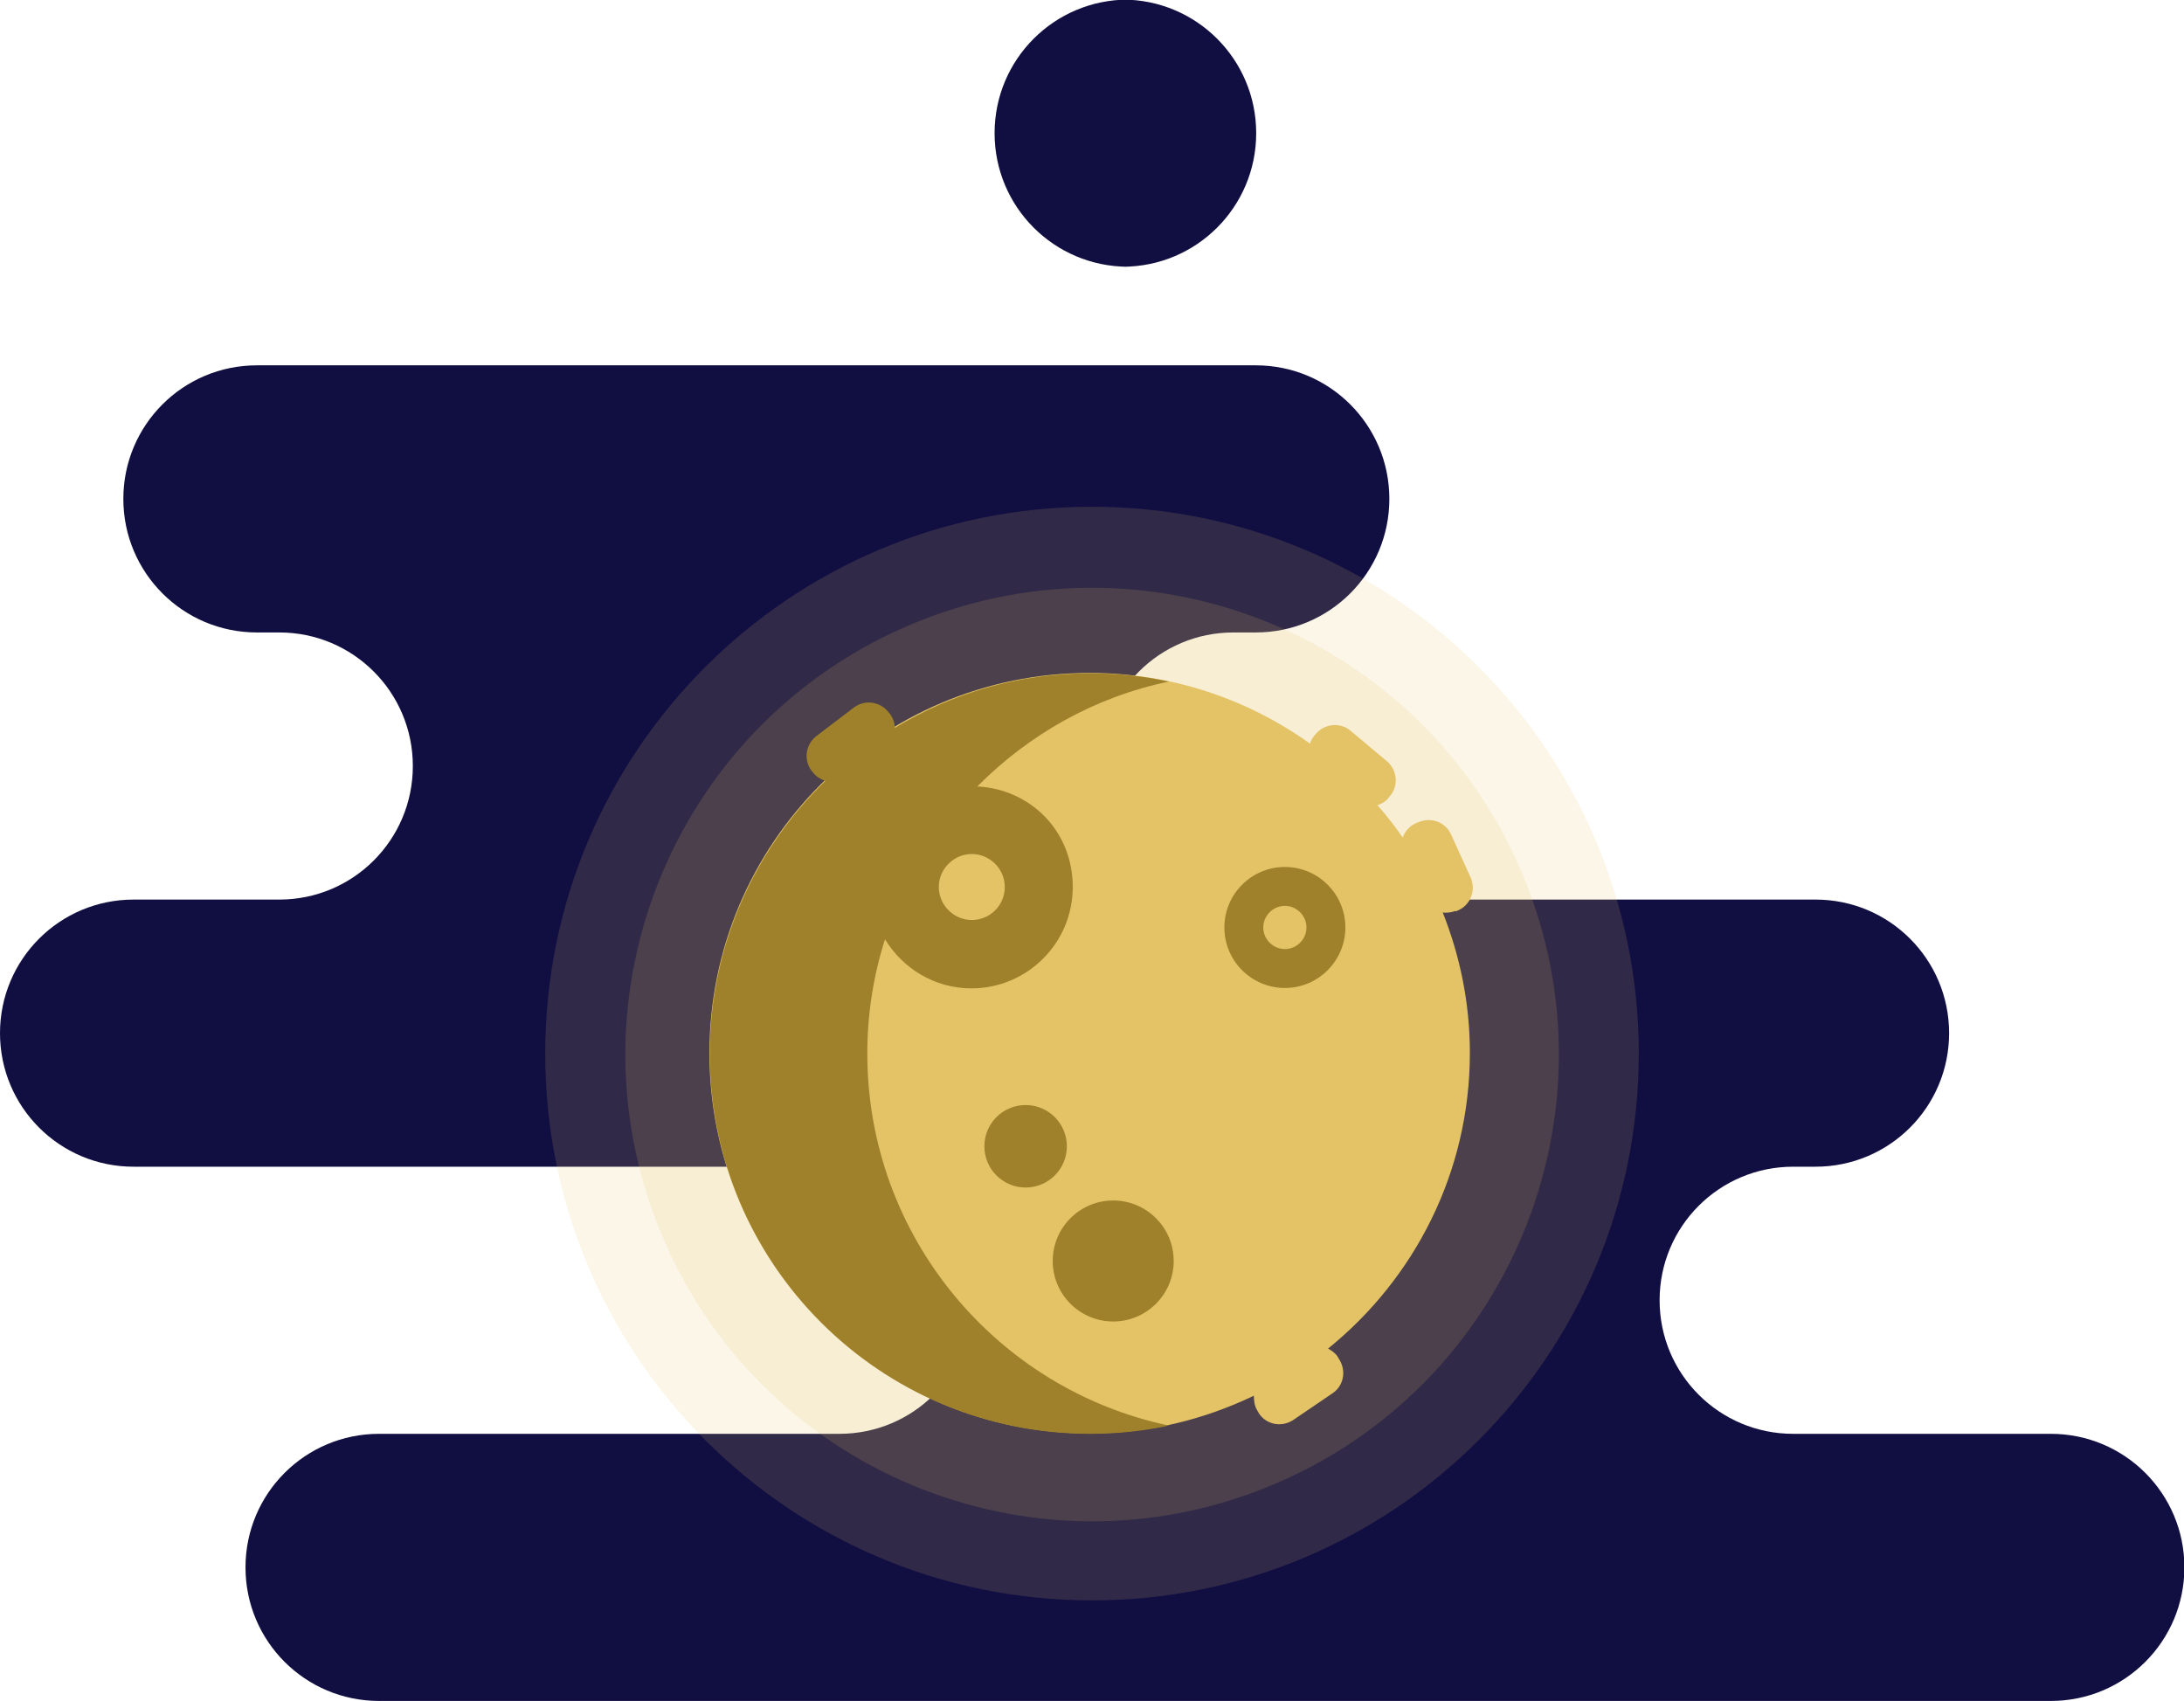
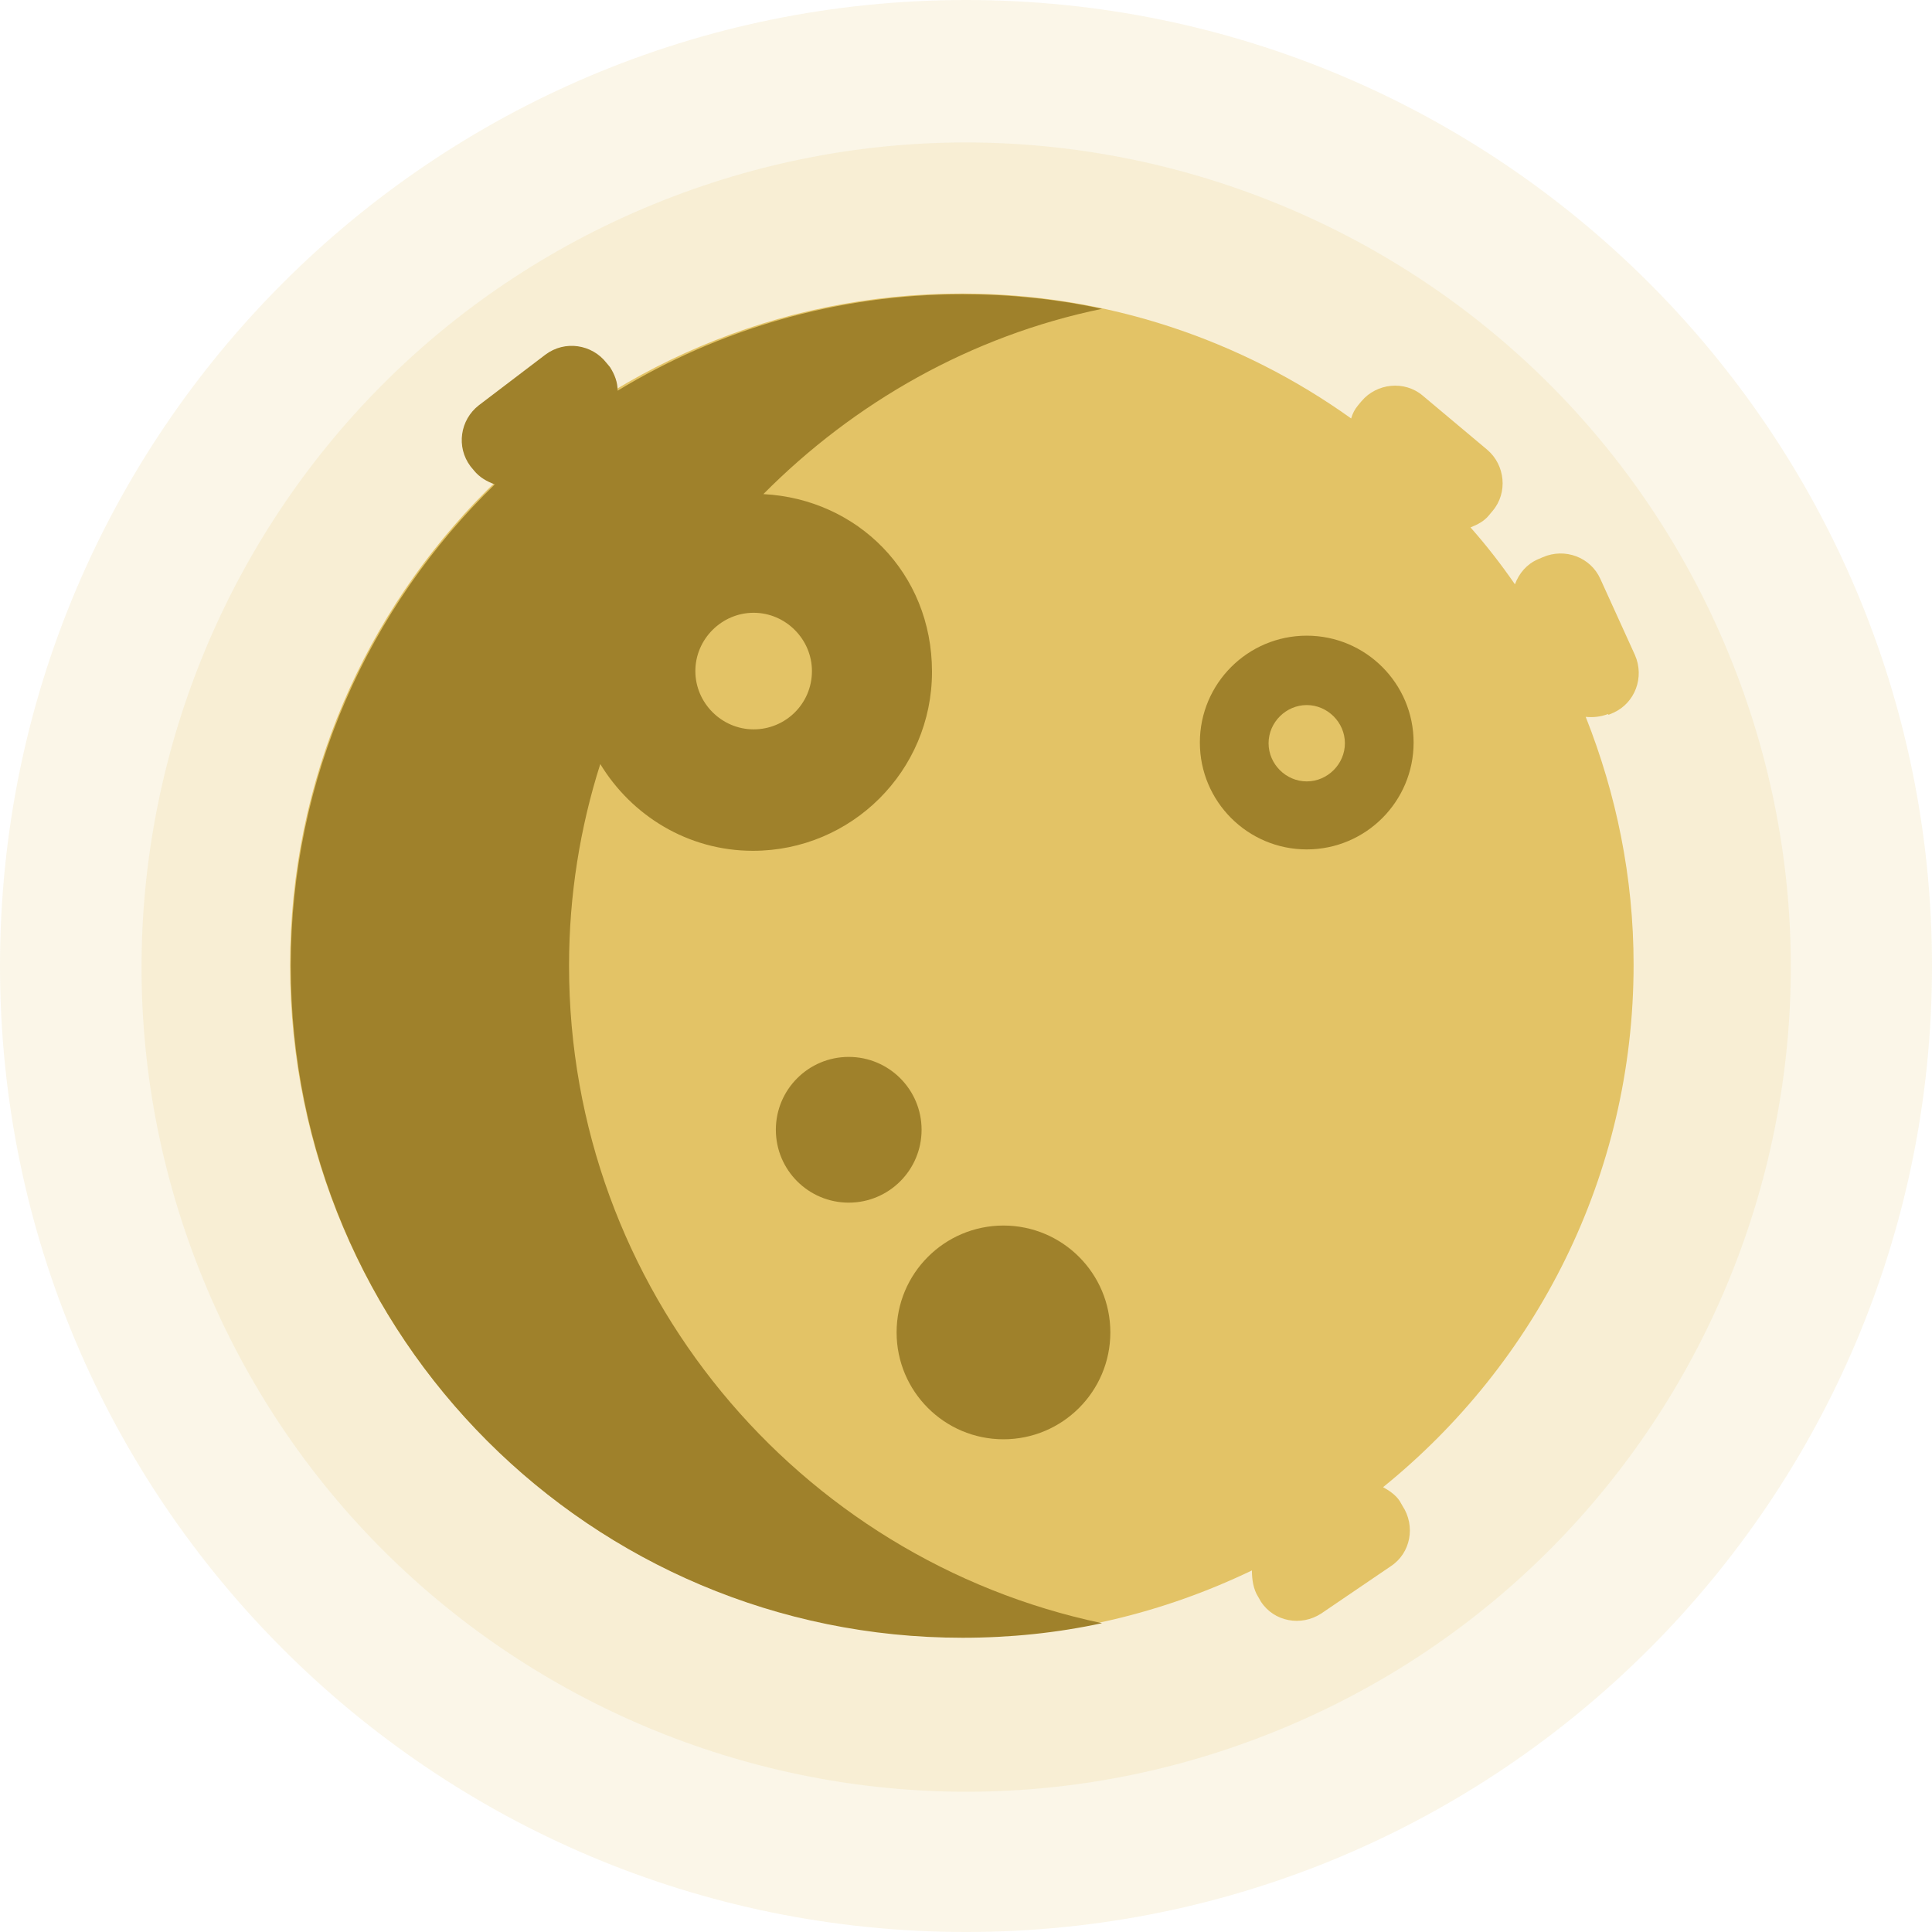
- <svg xmlns="http://www.w3.org/2000/svg" id="Layer_2" viewBox="0 0 55.6 43.29">
+ <svg xmlns="http://www.w3.org/2000/svg" id="Layer_2" viewBox="0 0 27.84 27.84">
  <defs>
    <style>
      .cls-1 {
        opacity: .15;
      }

      .cls-1, .cls-2 {
        fill: #e3c366;
      }

      .cls-3 {
        fill: #9f812b;
      }
- 
-       .cls-4 {
-         fill: #110e42;
-       }
    </style>
  </defs>
  <g id="OBJECTS">
    <g>
+       <circle class="cls-1" cx="13.92" cy="13.92" r="13.92" />
+       <circle class="cls-1" cx="13.92" cy="13.94" r="11.88" transform="translate(-4.25 6.33) rotate(-22.33)" />
+       <path class="cls-2" d="M23.18,10.3l.07-.03c.31-.14.45-.51.31-.83l-.5-1.1c-.14-.31-.51-.45-.83-.31l-.07.03c-.16.07-.27.2-.33.36-.2-.29-.41-.56-.64-.82.1-.04.2-.09.27-.18l.05-.06c.22-.26.18-.66-.08-.88l-.93-.78c-.26-.22-.66-.18-.88.08l-.05.06c-.05.06-.08.12-.1.19-1.58-1.13-3.52-1.8-5.61-1.8-5.35,0-9.68,4.34-9.68,9.68s4.33,9.68,9.68,9.68c1.5,0,2.91-.35,4.18-.96,0,.13.02.27.09.38l.04.07c.19.29.58.36.87.17l1-.68c.29-.19.36-.58.17-.87l-.04-.07c-.06-.09-.15-.15-.24-.2,2.2-1.78,3.61-4.49,3.61-7.53,0-1.26-.25-2.46-.69-3.57.11.01.21,0,.32-.04Z" />
      <g>
-         <path class="cls-4" d="M28.72,6.79h-.14c1.88,0,3.4-1.52,3.4-3.4s-1.52-3.4-3.4-3.4h.14c-1.88,0-3.4,1.52-3.4,3.4s1.52,3.4,3.4,3.4Z" />
-         <path class="cls-4" d="M52.21,36.5h-6.56c-1.88,0-3.4-1.52-3.4-3.4s1.52-3.4,3.4-3.4h.57c1.88,0,3.4-1.52,3.4-3.4s-1.52-3.4-3.4-3.4h-14.82c-1.88,0-3.4-1.52-3.4-3.4s1.52-3.4,3.4-3.4h.57c1.88,0,3.4-1.52,3.4-3.4s-1.52-3.4-3.4-3.4H6.54c-1.88,0-3.4,1.52-3.4,3.4s1.52,3.4,3.4,3.4h.57c1.88,0,3.4,1.52,3.4,3.4s-1.52,3.4-3.4,3.4h-3.71c-1.88,0-3.4,1.52-3.4,3.4s1.52,3.4,3.4,3.4h17.97c1.88,0,3.4,1.52,3.4,3.4s-1.52,3.4-3.4,3.4h-11.72c-1.88,0-3.4,1.52-3.4,3.4s1.52,3.4,3.4,3.4h42.56c1.88,0,3.4-1.52,3.4-3.4s-1.52-3.4-3.4-3.4Z" />
-       </g>
-       <circle class="cls-1" cx="27.8" cy="26.82" r="13.92" />
-       <circle class="cls-1" cx="27.8" cy="26.84" r="11.88" transform="translate(-8.11 12.58) rotate(-22.33)" />
-       <path class="cls-2" d="M37.06,23.2l.07-.03c.31-.14.45-.51.31-.83l-.5-1.1c-.14-.31-.51-.45-.83-.31l-.07.03c-.16.07-.27.2-.33.36-.2-.29-.41-.56-.64-.82.1-.04.2-.09.27-.18l.05-.06c.22-.26.18-.66-.08-.88l-.93-.78c-.26-.22-.66-.18-.88.08l-.05.06c-.05.06-.08.12-.1.19-1.58-1.13-3.52-1.8-5.61-1.8-5.35,0-9.68,4.34-9.68,9.68s4.33,9.68,9.68,9.68c1.5,0,2.91-.35,4.18-.96,0,.13.02.27.09.38l.04.07c.19.29.58.36.87.17l1-.68c.29-.19.36-.58.17-.87l-.04-.07c-.06-.09-.15-.15-.24-.2,2.2-1.78,3.61-4.49,3.61-7.53,0-1.26-.25-2.46-.69-3.57.11.01.21,0,.32-.04Z" />
-       <g>
-         <path class="cls-3" d="M22.08,26.81c0-1.01.16-1.99.45-2.9.45.74,1.26,1.25,2.2,1.25,1.42,0,2.58-1.15,2.58-2.58s-1.08-2.49-2.43-2.56c1.31-1.32,2.99-2.28,4.88-2.67-.65-.14-1.32-.21-2.01-.21-1.82,0-3.52.51-4.97,1.39,0-.12-.04-.23-.11-.34l-.05-.06c-.21-.27-.6-.33-.88-.12l-.96.73c-.27.21-.33.6-.12.88l.05.06c.08.1.19.16.3.2-1.81,1.76-2.94,4.22-2.94,6.94,0,5.35,4.33,9.68,9.68,9.68.69,0,1.36-.07,2.01-.21-4.38-.92-7.68-4.81-7.68-9.47ZM25.58,22.58c0,.47-.38.84-.84.84s-.84-.38-.84-.84.38-.84.84-.84.84.38.84.84Z" />
-         <path class="cls-3" d="M25.06,29.18c0,.58.47,1.05,1.05,1.05s1.05-.47,1.05-1.05-.47-1.05-1.05-1.05-1.05.47-1.05,1.05Z" />
-         <path class="cls-3" d="M28.34,30.56c-.85,0-1.54.69-1.54,1.54s.69,1.54,1.54,1.54,1.54-.69,1.54-1.54-.69-1.54-1.54-1.54Z" />
-         <path class="cls-3" d="M32.71,22.07c-.85,0-1.54.69-1.54,1.54s.69,1.54,1.54,1.54,1.54-.69,1.54-1.54-.69-1.54-1.54-1.54ZM32.71,24.16c-.3,0-.55-.25-.55-.55s.25-.55.55-.55.55.25.55.55-.25.55-.55.55Z" />
+         <path class="cls-3" d="M8.2,13.91c0-1.01.16-1.99.45-2.9.45.74,1.26,1.25,2.2,1.25,1.42,0,2.58-1.15,2.58-2.58s-1.08-2.49-2.43-2.56c1.31-1.32,2.99-2.28,4.88-2.67-.65-.14-1.32-.21-2.01-.21-1.82,0-3.52.51-4.97,1.39,0-.12-.04-.23-.11-.34l-.05-.06c-.21-.27-.6-.33-.88-.12l-.96.73c-.27.21-.33.6-.12.88l.05.06c.08.1.19.16.3.2-1.81,1.76-2.94,4.22-2.94,6.94,0,5.35,4.33,9.68,9.68,9.68.69,0,1.36-.07,2.01-.21-4.38-.92-7.68-4.81-7.68-9.47ZM11.7,9.67c0,.47-.38.84-.84.84s-.84-.38-.84-.84.38-.84.84-.84.84.38.84.84Z" />
+         <path class="cls-3" d="M11.18,16.28c0,.58.47,1.05,1.05,1.05s1.05-.47,1.05-1.05-.47-1.05-1.05-1.05-1.05.47-1.05,1.05Z" />
+         <path class="cls-3" d="M14.46,17.66c-.85,0-1.54.69-1.54,1.54s.69,1.54,1.54,1.54,1.54-.69,1.54-1.54-.69-1.54-1.54-1.54Z" />
+         <path class="cls-3" d="M18.83,9.16c-.85,0-1.54.69-1.54,1.54s.69,1.54,1.54,1.54,1.54-.69,1.54-1.54-.69-1.54-1.54-1.54ZM18.83,11.26c-.3,0-.55-.25-.55-.55s.25-.55.55-.55.55.25.55.55-.25.55-.55.55Z" />
      </g>
    </g>
  </g>
</svg>
